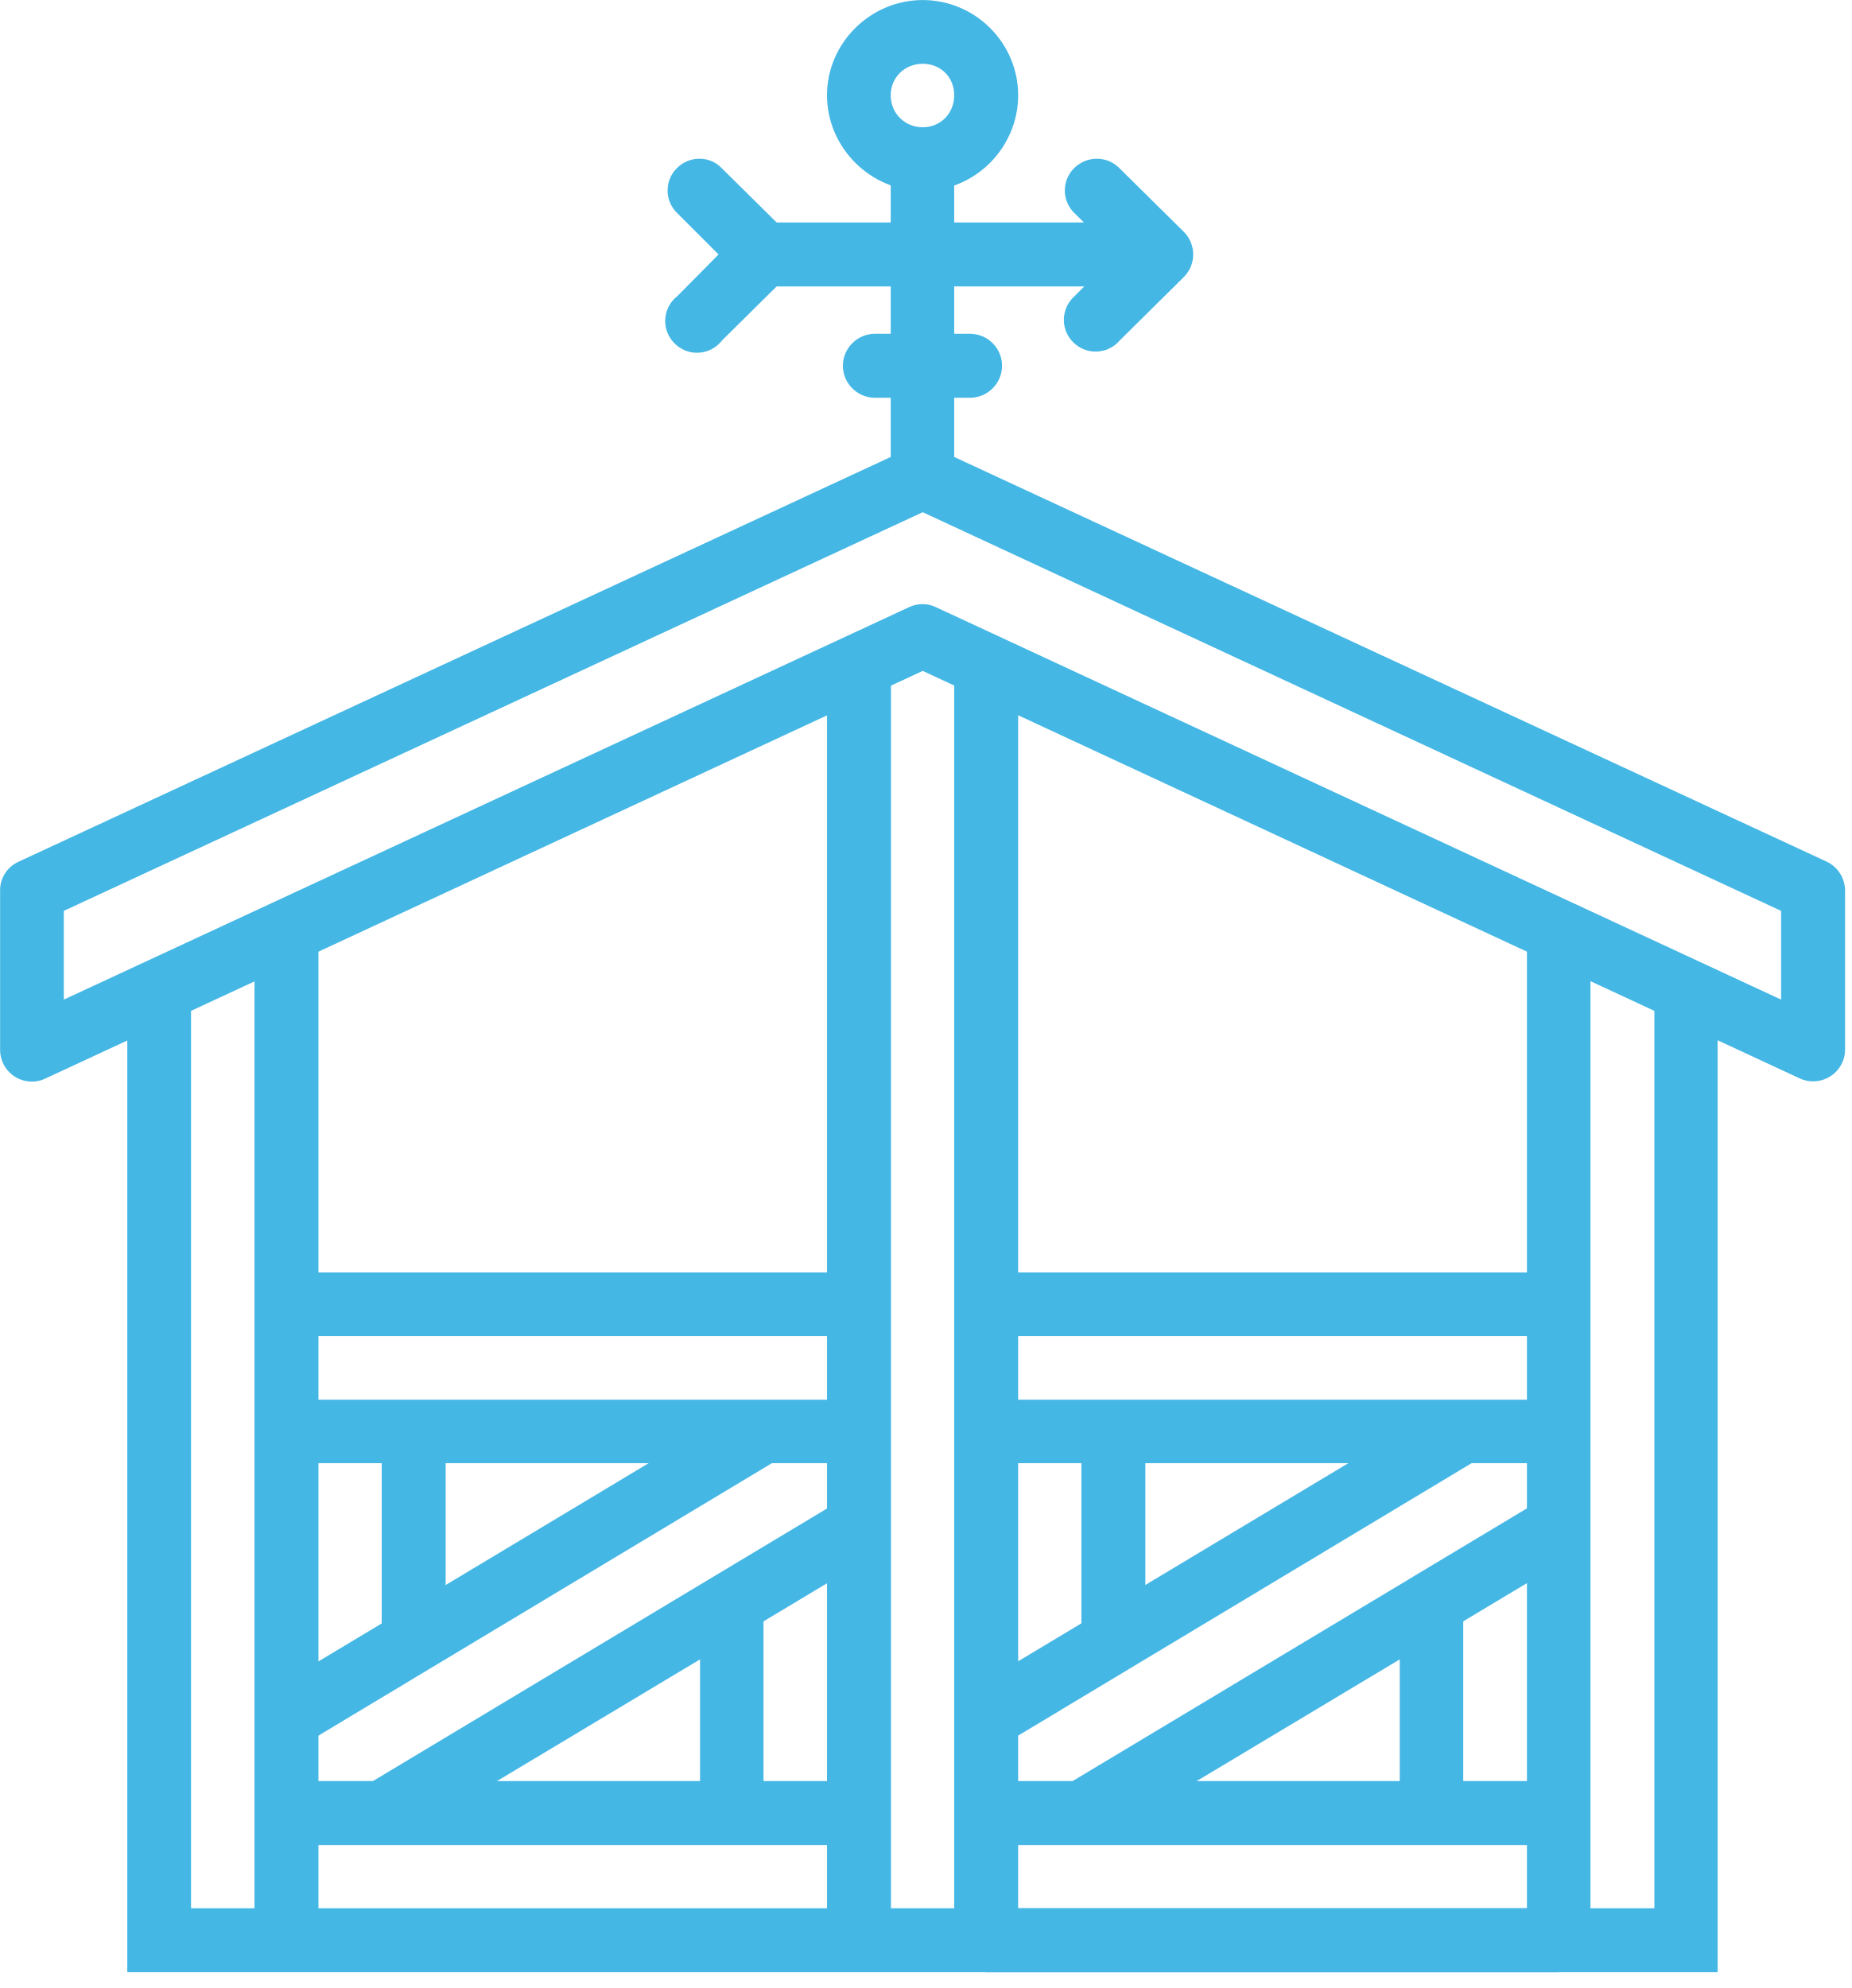
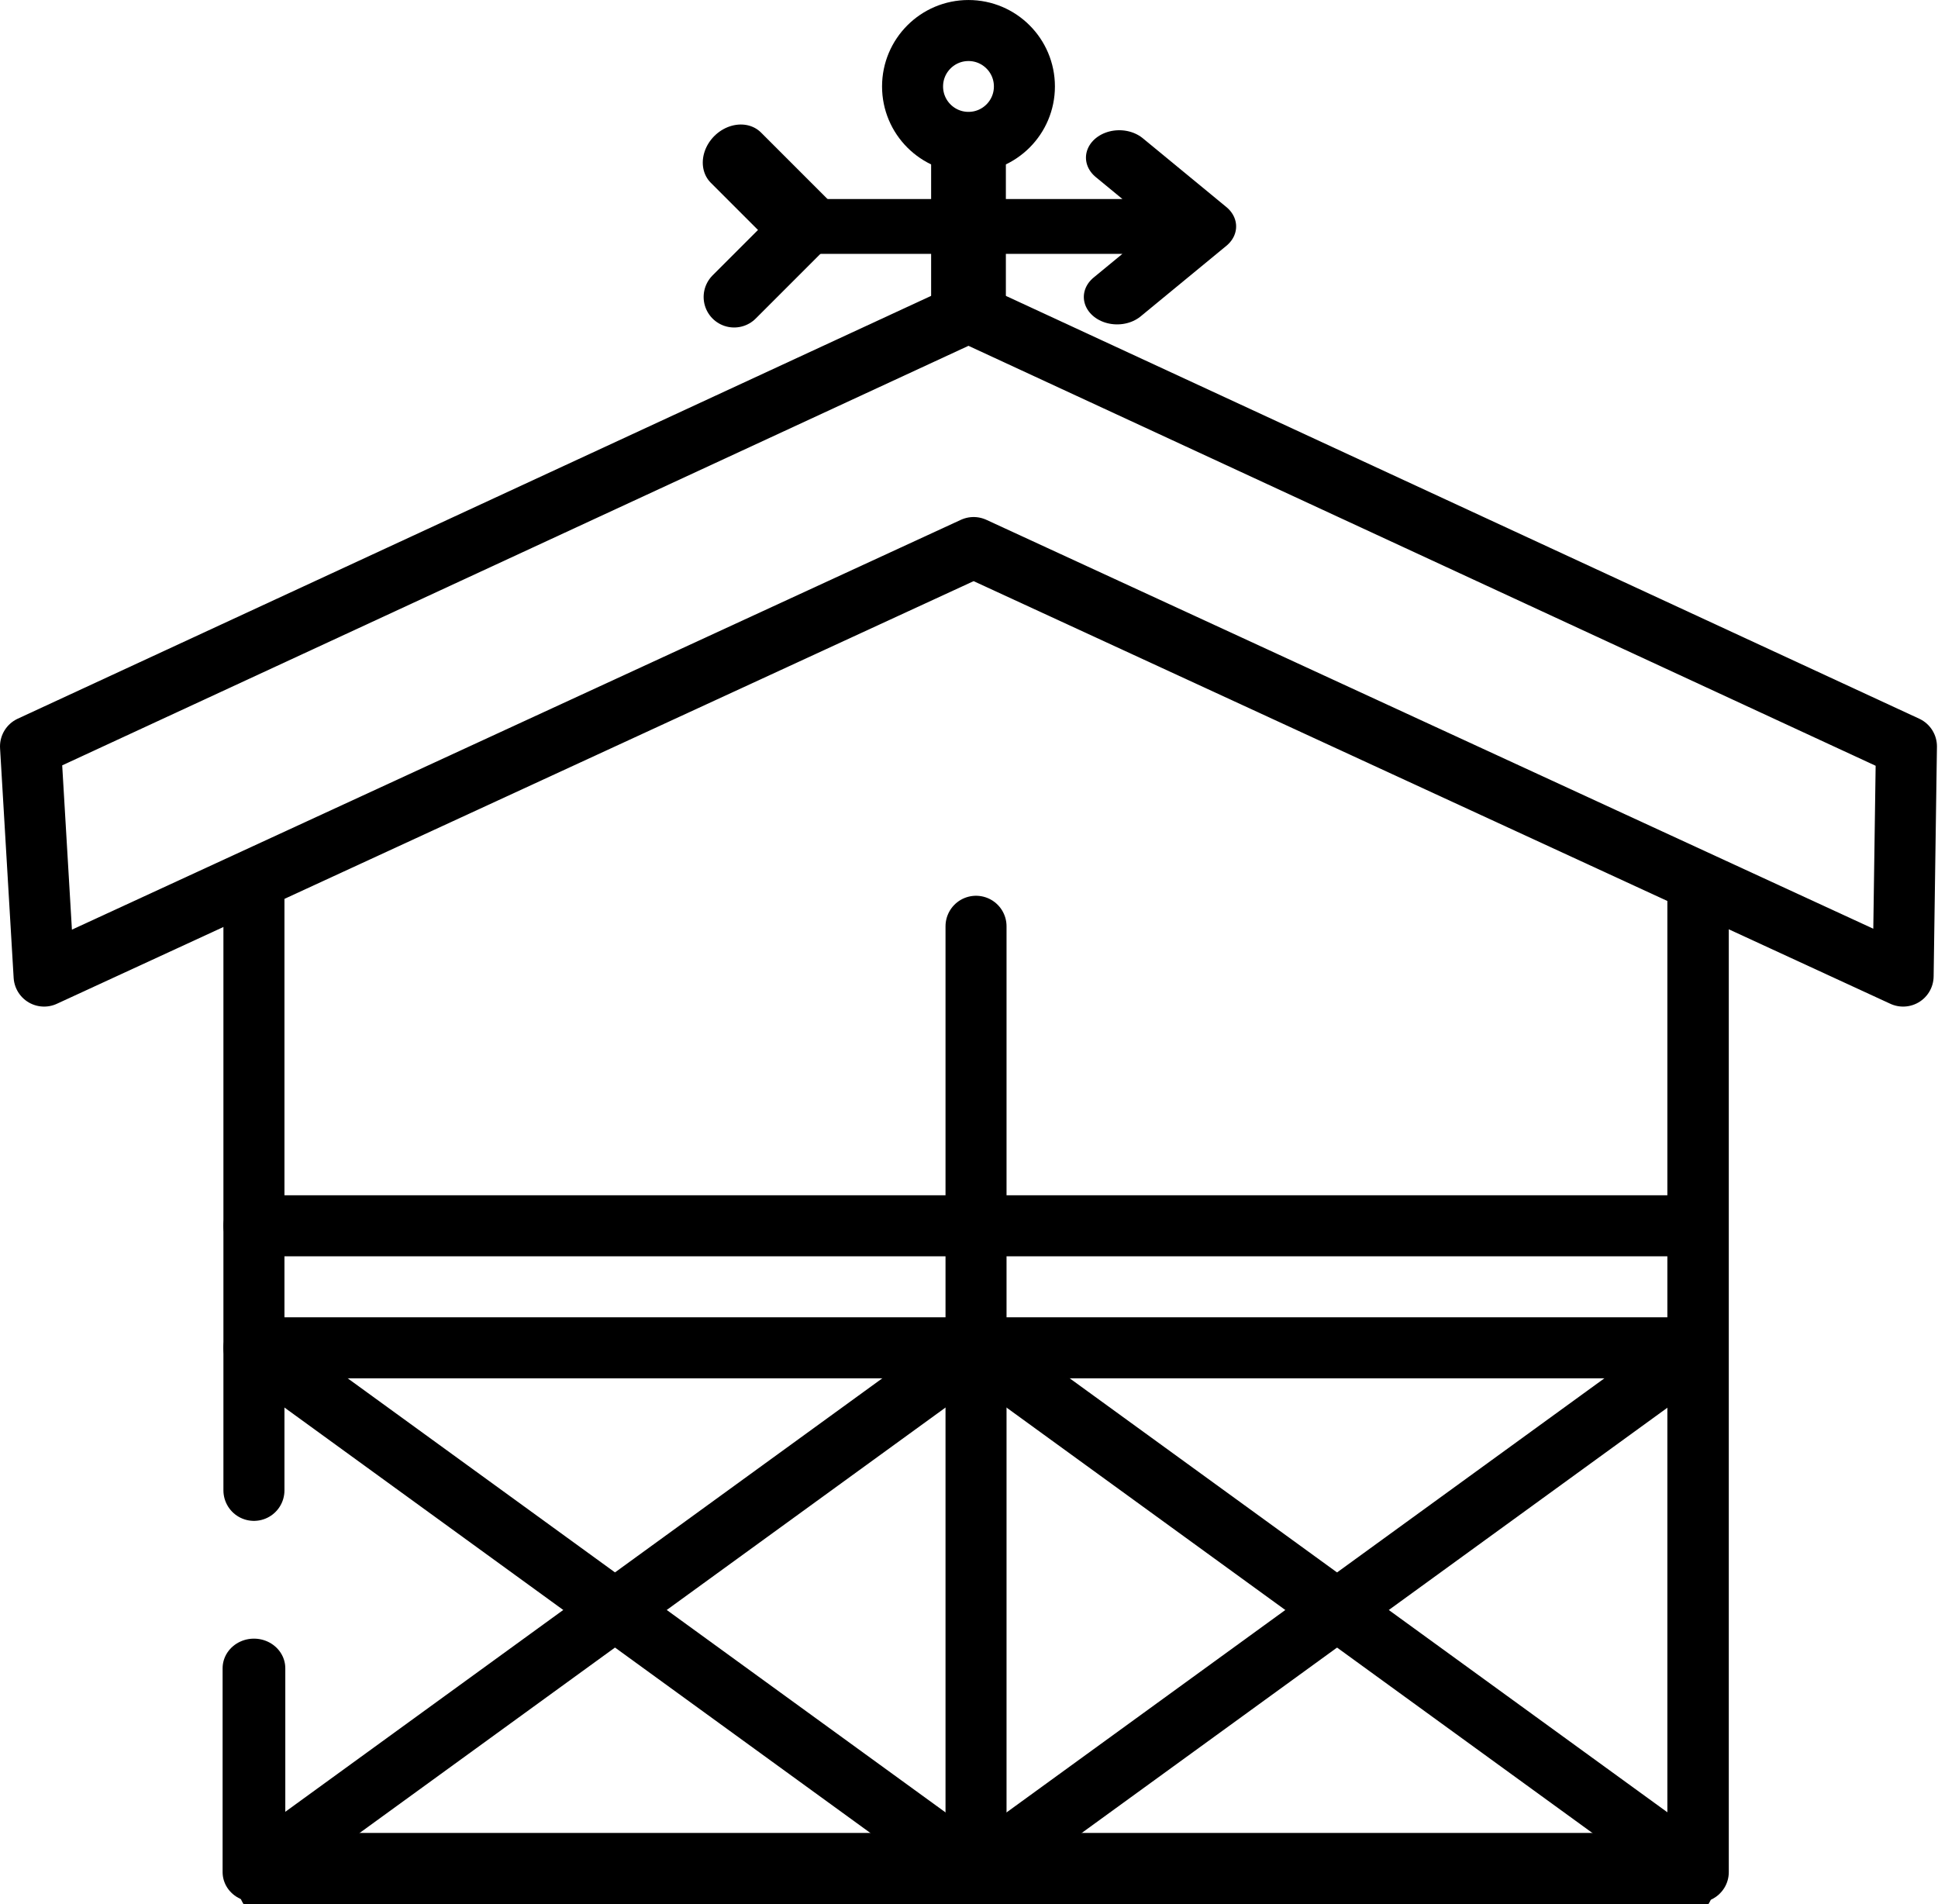
- <svg xmlns="http://www.w3.org/2000/svg" width="100%" height="100%" viewBox="0 0 95 102" version="1.1" xml:space="preserve" style="fill-rule:evenodd;clip-rule:evenodd;stroke-linejoin:round;stroke-miterlimit:2;">
-   <g transform="matrix(1,0,0,1,-292.051,-73.8683)">
-     <g transform="matrix(1,0,0,1,114,52)">
-       <g transform="matrix(12.337,0,0,12.337,2872.63,-1706.58)">
-         <rect x="-214.313" y="145.395" width="2.381" height="0.264" style="fill:rgb(69,183,229);fill-rule:nonzero;" />
-         <rect x="-217.223" y="145.924" width="2.381" height="0.264" style="fill:rgb(69,183,229);fill-rule:nonzero;" />
-         <rect x="-217.223" y="147.51" width="2.381" height="0.266" style="fill:rgb(69,183,229);fill-rule:nonzero;" />
-         <path d="M-215.307,145.942L-217.291,147.133L-217.155,147.36L-215.171,146.168L-215.307,145.942Z" style="fill:rgb(69,183,229);fill-rule:nonzero;" />
-         <path d="M-214.911,146.338L-216.895,147.529L-216.758,147.756L-214.774,146.567L-214.911,146.338Z" style="fill:rgb(69,183,229);fill-rule:nonzero;" />
-         <rect x="-216.827" y="146.055" width="0.266" height="0.861" style="fill:rgb(69,183,229);fill-rule:nonzero;" />
-         <rect x="-215.503" y="146.783" width="0.264" height="0.859" style="fill:rgb(69,183,229);fill-rule:nonzero;" />
-         <rect x="-217.356" y="143.948" width="0.266" height="4.224" style="fill:rgb(69,183,229);fill-rule:nonzero;" />
-         <rect x="-214.975" y="142.882" width="0.266" height="5.29" style="fill:rgb(69,183,229);fill-rule:nonzero;" />
-         <rect x="-214.313" y="145.924" width="2.381" height="0.264" style="fill:rgb(69,183,229);fill-rule:nonzero;" />
-         <rect x="-214.313" y="147.51" width="2.381" height="0.266" style="fill:rgb(69,183,229);fill-rule:nonzero;" />
-         <rect x="-214.313" y="148.039" width="2.381" height="0.266" style="fill:rgb(69,183,229);fill-rule:nonzero;" />
-         <path d="M-212.397,145.942L-214.382,147.133L-214.245,147.36L-212.261,146.168L-212.397,145.942Z" style="fill:rgb(69,183,229);fill-rule:nonzero;" />
-         <path d="M-212.001,146.338L-213.985,147.529L-213.848,147.756L-211.864,146.567L-212.001,146.338Z" style="fill:rgb(69,183,229);fill-rule:nonzero;" />
-         <rect x="-213.917" y="146.055" width="0.266" height="0.861" style="fill:rgb(69,183,229);fill-rule:nonzero;" />
-         <rect x="-212.593" y="146.783" width="0.264" height="0.859" style="fill:rgb(69,183,229);fill-rule:nonzero;" />
-         <rect x="-214.446" y="142.882" width="0.266" height="5.29" style="fill:rgb(69,183,229);fill-rule:nonzero;" />
-         <rect x="-212.064" y="144.014" width="0.264" height="4.158" style="fill:rgb(69,183,229);fill-rule:nonzero;" />
-         <path d="M-217.885,144.147L-217.885,148.305L-211.271,148.305L-211.271,144.147L-211.534,144.147L-211.534,148.039L-217.62,148.039L-217.62,144.147L-217.885,144.147Z" style="fill:rgb(69,183,229);fill-rule:nonzero;" />
-         <path d="M-214.598,141.956C-214.611,141.958 -214.622,141.962 -214.634,141.968L-218.336,143.686C-218.384,143.707 -218.415,143.755 -218.414,143.807L-218.414,144.467C-218.414,144.468 -218.414,144.468 -218.414,144.469C-218.414,144.542 -218.355,144.601 -218.282,144.601C-218.262,144.601 -218.243,144.597 -218.225,144.588L-214.577,142.893L-210.929,144.588C-210.912,144.596 -210.893,144.6 -210.874,144.6C-210.801,144.6 -210.741,144.541 -210.741,144.468C-210.741,144.468 -210.741,143.807 -210.741,143.807C-210.741,143.755 -210.771,143.708 -210.818,143.686L-214.522,141.968C-214.546,141.956 -214.573,141.952 -214.599,141.956L-214.598,141.956ZM-214.577,142.233L-211.007,143.891L-211.007,144.26L-214.522,142.628C-214.557,142.611 -214.598,142.611 -214.634,142.628L-218.149,144.26L-218.149,143.891L-214.577,142.233Z" style="fill:rgb(69,183,229);fill-rule:nonzero;" />
-         <rect x="-217.223" y="145.395" width="2.381" height="0.264" style="fill:rgb(69,183,229);fill-rule:nonzero;" />
-         <path d="M-215.505,140.763C-215.505,140.763 -215.505,140.763 -215.506,140.763C-215.578,140.763 -215.638,140.822 -215.638,140.895C-215.638,140.931 -215.623,140.966 -215.596,140.991L-215.426,141.161L-215.596,141.333C-215.629,141.358 -215.648,141.397 -215.648,141.438C-215.648,141.51 -215.588,141.57 -215.516,141.57C-215.475,141.57 -215.436,141.551 -215.411,141.518L-215.145,141.255C-215.12,141.23 -215.106,141.196 -215.106,141.161C-215.106,141.126 -215.12,141.092 -215.145,141.067L-215.411,140.804C-215.435,140.778 -215.469,140.763 -215.504,140.763L-215.505,140.763Z" style="fill:rgb(69,183,229);fill-rule:nonzero;" />
-         <path d="M-213.852,140.763C-213.853,140.763 -213.853,140.763 -213.853,140.763C-213.926,140.763 -213.986,140.822 -213.986,140.895C-213.986,140.931 -213.971,140.966 -213.944,140.991L-213.772,141.161L-213.944,141.333C-213.973,141.358 -213.99,141.395 -213.99,141.433C-213.99,141.506 -213.93,141.565 -213.858,141.565C-213.819,141.565 -213.782,141.548 -213.757,141.518L-213.491,141.255C-213.466,141.23 -213.452,141.196 -213.452,141.161C-213.452,141.126 -213.466,141.092 -213.491,141.067L-213.757,140.804C-213.782,140.778 -213.816,140.763 -213.852,140.763L-213.852,140.763Z" style="fill:rgb(69,183,229);fill-rule:nonzero;" />
-         <rect x="-215.372" y="141.028" width="1.654" height="0.266" style="fill:rgb(69,183,229);fill-rule:nonzero;" />
-         <rect x="-214.71" y="140.765" width="0.264" height="1.322" style="fill:rgb(69,183,229);fill-rule:nonzero;" />
-         <path d="M-214.577,140.103C-214.794,140.103 -214.975,140.281 -214.975,140.499C-214.975,140.717 -214.794,140.897 -214.577,140.897C-214.359,140.897 -214.18,140.717 -214.18,140.499C-214.18,140.281 -214.359,140.103 -214.577,140.103ZM-214.577,140.368C-214.502,140.368 -214.446,140.424 -214.446,140.499C-214.446,140.574 -214.502,140.632 -214.577,140.632C-214.652,140.632 -214.71,140.574 -214.71,140.499C-214.71,140.424 -214.651,140.368 -214.577,140.368Z" style="fill:rgb(69,183,229);fill-rule:nonzero;" />
-         <path d="M-214.776,141.491C-214.849,141.491 -214.909,141.551 -214.909,141.624C-214.909,141.697 -214.849,141.757 -214.776,141.757L-214.38,141.757C-214.307,141.757 -214.247,141.697 -214.247,141.624C-214.247,141.551 -214.307,141.491 -214.38,141.491L-214.776,141.491Z" style="fill:rgb(69,183,229);fill-rule:nonzero;" />
+ <svg xmlns="http://www.w3.org/2000/svg" width="100%" height="100%" viewBox="0 0 397 390" version="1.1" xml:space="preserve" style="fill-rule:evenodd;clip-rule:evenodd;stroke-linecap:round;stroke-linejoin:round;stroke-miterlimit:1.5;">
+   <g transform="matrix(1,0,0,1,-1930.52,-3921.85)">
+     <g transform="matrix(1,0,0,1,-115.946,803)">
+       <g transform="matrix(4.16667,0,0,4.16667,831.82,2779.75)">
+         <path d="M385.243,118.078L339.129,96.732L293.015,118.078L293.683,129.369L339.382,108.302L385.08,129.369L385.243,118.078Z" style="fill:none;stroke:black;stroke-width:3px;" />
+       </g>
+     </g>
+     <g transform="matrix(1,0,0,1,-115.946,803)">
+       <g transform="matrix(1,0,0,0.577736,-217.777,883.868)">
+         <path d="M2462.64,3979.22L2462.64,3919" style="fill:none;stroke:black;stroke-width:15.31px;" />
+       </g>
+     </g>
+     <g transform="matrix(1,0,0,1,-115.946,803)">
+       <g transform="matrix(1.21501,0,0,1,-750.734,-774.768)">
+         <path d="M2437.88,3940L2505,3940L2490.91,3925.91L2505,3940L2490.55,3954.45" style="fill:none;stroke:black;stroke-width:11.23px;" />
+       </g>
+     </g>
+     <g transform="matrix(1,0,0,1,-115.946,803)">
+       <g transform="matrix(0.929674,-0.0703259,-0.0703259,0.929674,231.14,-326.933)">
+         <path d="M2428,3940L2411.6,3923.6" style="fill:none;stroke:black;stroke-width:14.55px;" />
+       </g>
+     </g>
+     <g transform="matrix(1,0,0,1,-115.946,803)">
+       <g transform="matrix(1,0,0,1,-216.695,-774.768)">
+         <path d="M2428,3940L2413.55,3954.45" style="fill:none;stroke:black;stroke-width:12.5px;" />
+       </g>
+     </g>
+     <g transform="matrix(1,0,0,1,-115.946,803)">
+       <g transform="matrix(0.486399,0,0,0.486399,1209.05,1237.39)">
+         <circle cx="2129.55" cy="3904.55" r="23.552" style="fill:none;stroke:black;stroke-width:25.7px;" />
+       </g>
+     </g>
+     <g transform="matrix(1,0,0,1,-115.946,803)">
+       <g transform="matrix(0.910257,0,0,0.860386,1821.77,3352.63)">
+         <path d="M304,125.463L304,174" style="fill:none;stroke:black;stroke-width:14.11px;" />
+       </g>
+     </g>
+     <g transform="matrix(1,0,0,1,-115.946,803)">
+       <g transform="matrix(2.50564,0,0,2.50564,1336.77,2988.15)">
+         <path d="M304,125.463L304,174" style="fill:none;stroke:black;stroke-width:4.99px;" />
+       </g>
+     </g>
+     <g transform="matrix(1,0,0,1,-115.946,803)">
+       <g transform="matrix(0.884309,0.111017,0.111017,0.893469,-262.354,-599.142)">
+         <path d="M2481.75,4161.94L2296.5,4305.16" style="fill:none;stroke:black;stroke-width:12.5px;" />
+       </g>
+     </g>
+     <g transform="matrix(1,0,0,1,-115.946,803)">
+       <g transform="matrix(-0.884309,0.111017,-0.111017,0.893469,4914.06,-599.142)">
+         <path d="M2494.37,4160.37L2309.12,4303.59" style="fill:none;stroke:black;stroke-width:12.5px;" />
+       </g>
+     </g>
+     <g transform="matrix(1,0,0,1,-115.946,803)">
+       <g transform="matrix(0.884309,0.111017,0.111017,0.893469,-422.811,-599.142)">
+         <path d="M2496.15,4160.15L2310.9,4303.37" style="fill:none;stroke:black;stroke-width:12.5px;" />
+       </g>
+     </g>
+     <g transform="matrix(1,0,0,1,-115.946,803)">
+       <g transform="matrix(-0.884309,0.111017,-0.111017,0.893469,4753.61,-599.142)">
+         <path d="M2479.96,4162.16L2294.71,4305.38" style="fill:none;stroke:black;stroke-width:12.5px;" />
+       </g>
+     </g>
+     <g transform="matrix(1,0,0,1,-115.946,803)">
+       <g transform="matrix(2.50564,0,0,5.45546,1470.59,2553.08)">
+         <path d="M314.857,174L368.658,174L250.591,174L304,174" style="fill:none;stroke:black;stroke-width:2.94px;" />
+       </g>
+     </g>
+     <g transform="matrix(1,0,0,1,-115.946,803)">
+       <g transform="matrix(4.16667,0,0,4.1168,1127.65,2786.01)">
+         <path d="M304,125.463L304,174" style="fill:none;stroke:black;stroke-width:3.02px;" />
+       </g>
+     </g>
+     <g transform="matrix(1,0,0,1,-115.946,803)">
+       <g transform="matrix(1,0,0,1,-217.777,-796.413)">
+         <path d="M2316.26,4166.35L2611.12,4166.35" style="fill:none;stroke:black;stroke-width:12.5px;" />
+       </g>
+     </g>
+     <g transform="matrix(1,0,0,1,-115.946,803)">
+       <g transform="matrix(1,0,0,1,-217.777,-771.413)">
+         <path d="M2316.26,4166.35L2612.1,4166.35" style="fill:none;stroke:black;stroke-width:12.5px;" />
+       </g>
+     </g>
+     <g transform="matrix(1,0,0,1,-115.946,803)">
+       <g transform="matrix(1,0,0,1,-732.054,-796.413)">
+         <path d="M2978.46,4105L2978.46,4298.75" style="fill:none;stroke:black;stroke-width:12.5px;" />
      </g>
    </g>
  </g>
</svg>
